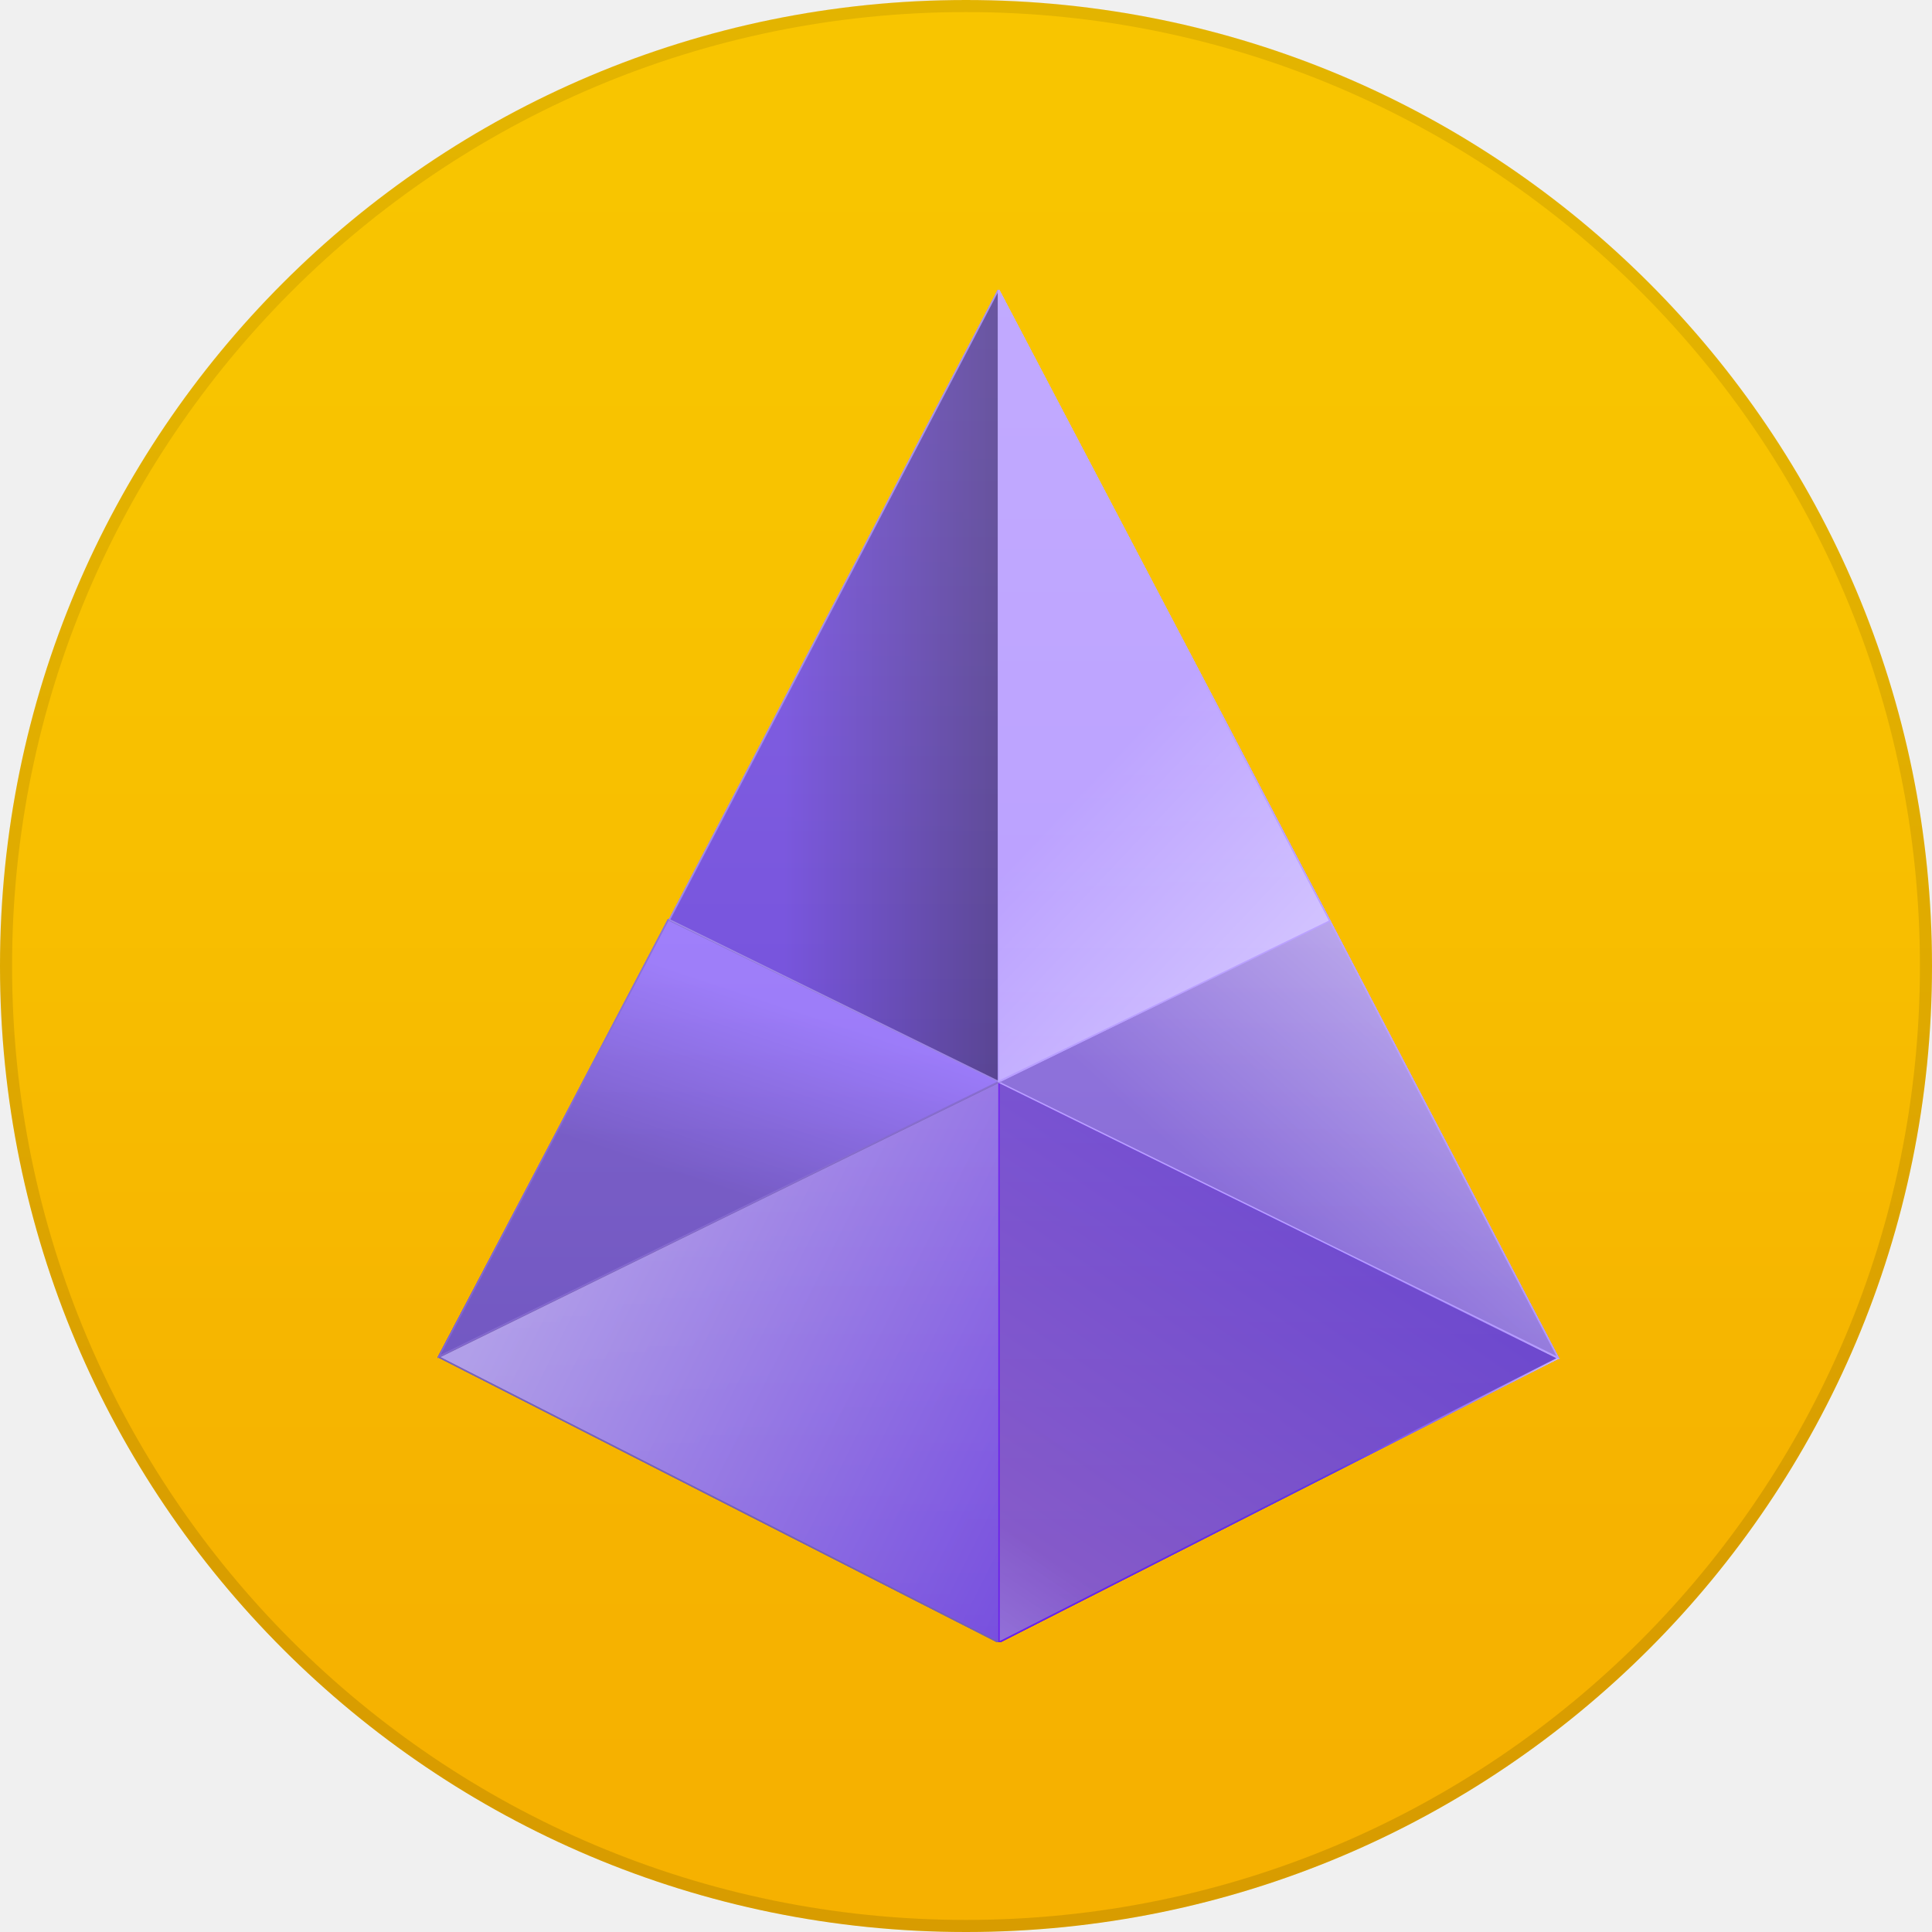
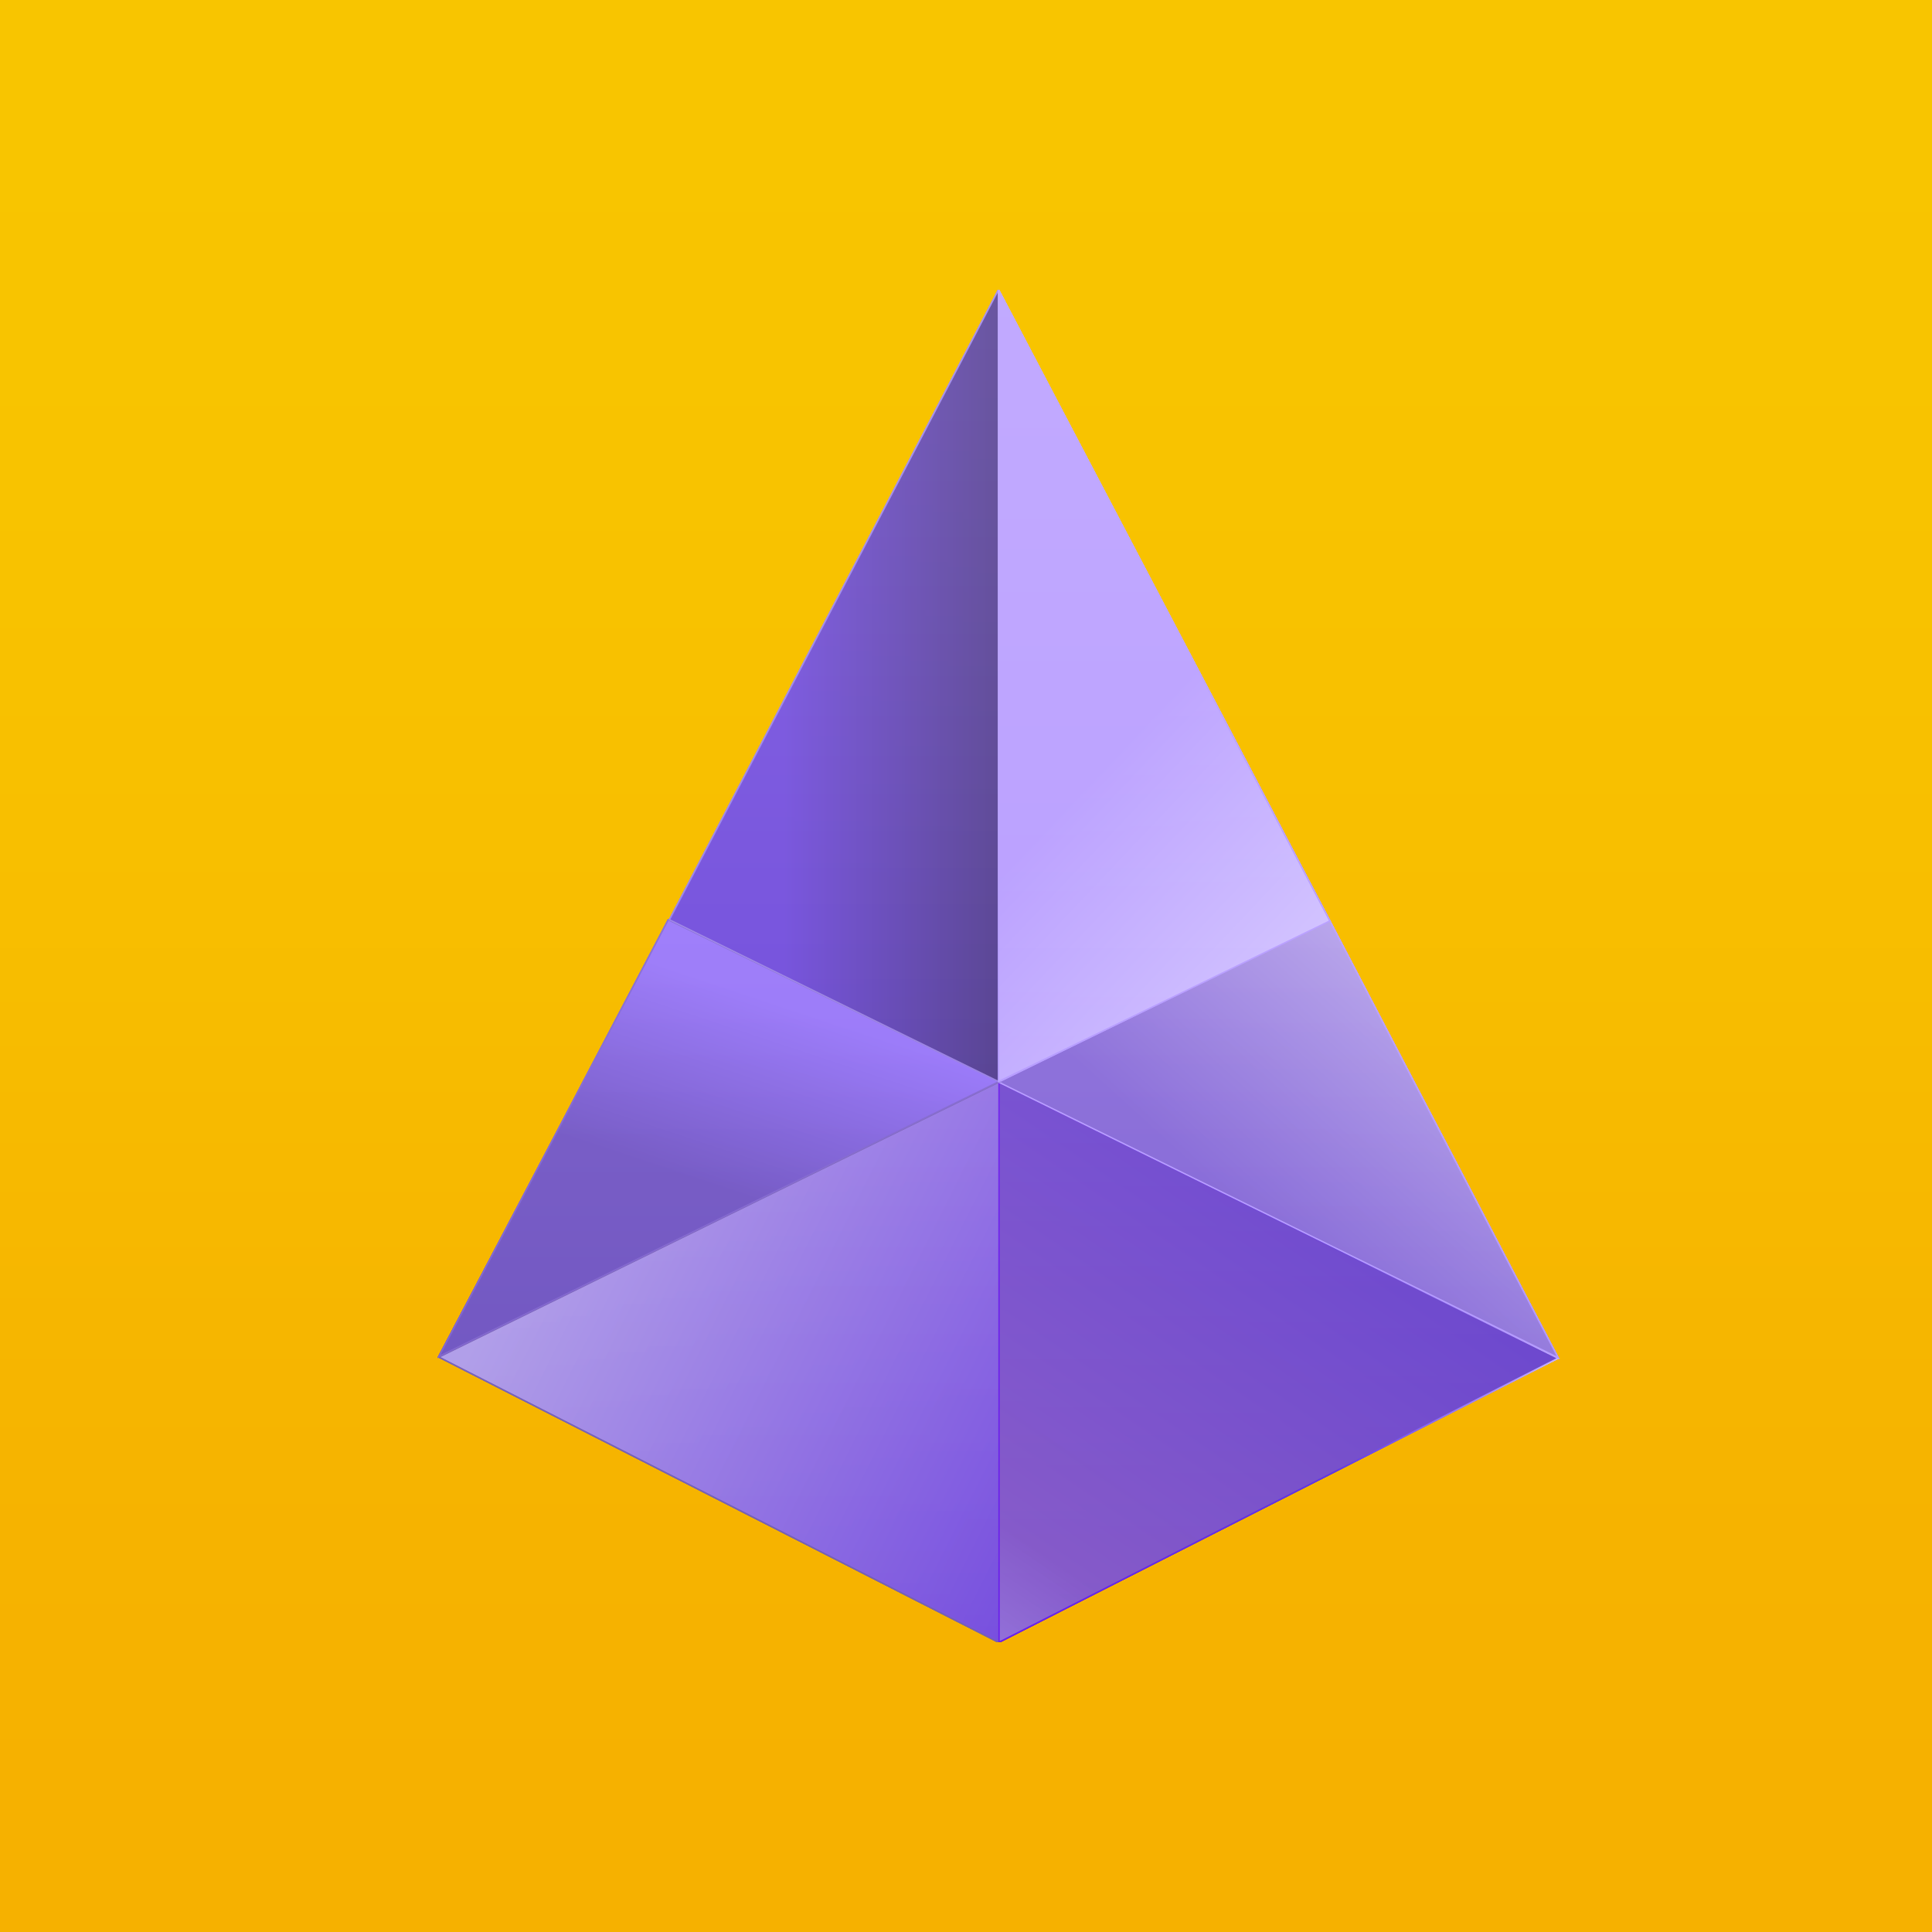
<svg xmlns="http://www.w3.org/2000/svg" width="40" height="40" viewBox="0 0 40 40" fill="none">
  <g clip-path="url(#clip0_61_133)">
-     <path d="M40 20C40 8.954 31.046 0 20 0C8.954 0 0 8.954 0 20C0 31.046 8.954 40 20 40C31.046 40 40 31.046 40 20Z" fill="#F7BD00" />
-     <path d="M39.875 20C39.875 9.023 30.977 0.125 20 0.125C9.023 0.125 0.125 9.023 0.125 20C0.125 30.977 9.023 39.875 20 39.875C30.977 39.875 39.875 30.977 39.875 20Z" stroke="black" stroke-opacity="0.1" stroke-width="0.25" />
+     <rect width="40" height="40" fill="#F7BD00" />
    <g clip-path="url(#clip1_61_133)">
      <path d="M20.673 34L9.088 28.085L20.673 22.403V34Z" fill="url(#paint0_linear_61_133)" />
      <path d="M20.673 34L9.088 28.097L20.684 22.403V34H20.673Z" stroke="#846EBE" stroke-width="0.029" stroke-miterlimit="10" />
      <path d="M20.673 22.403L32.258 28.12L20.673 34V22.403Z" fill="url(#paint1_linear_61_133)" />
      <path d="M20.673 22.403L32.258 28.12L20.684 34V22.403H20.673Z" stroke="url(#paint2_linear_61_133)" stroke-width="0.029" stroke-miterlimit="10" />
      <path d="M27.521 19.067L32.258 28.108L20.673 22.392L27.521 19.067Z" fill="url(#paint3_linear_61_133)" />
      <path d="M27.533 19.067L32.258 28.108L20.673 22.403L27.521 19.055L27.533 19.067Z" stroke="#BCA3FF" stroke-width="0.029" stroke-miterlimit="10" />
      <path d="M13.836 19.043L20.673 22.403L9.076 28.073L13.836 19.043Z" fill="url(#paint4_linear_61_133)" />
      <path d="M13.836 19.043L20.684 22.392L9.088 28.085L13.836 19.043Z" stroke="#8C71D4" stroke-width="0.029" stroke-miterlimit="10" />
      <path d="M20.673 22.403V6.012L13.848 19.055L20.696 22.403H20.673Z" fill="url(#paint5_linear_61_133)" />
      <path d="M20.673 22.403V6L13.86 19.043L20.696 22.403H20.673Z" stroke="#9F87E5" stroke-width="0.029" stroke-miterlimit="10" />
      <path d="M20.673 22.403V6.012L27.521 19.067L20.673 22.403Z" fill="url(#paint6_linear_61_133)" />
      <path d="M20.673 22.403V6L27.533 19.067L20.673 22.392V22.403Z" stroke="#B9A0FF" stroke-width="0.029" stroke-miterlimit="10" />
      <path d="M20.673 34L9.088 28.085L20.673 22.403V34Z" fill="url(#paint7_linear_61_133)" />
      <path d="M20.673 34L9.088 28.097L20.684 22.403V34H20.673Z" stroke="#846EBE" stroke-width="0.029" stroke-miterlimit="10" />
      <path d="M20.673 22.403L32.258 28.12L20.673 34V22.403Z" fill="url(#paint8_linear_61_133)" />
      <path d="M20.673 22.403L32.258 28.12L20.684 34V22.403H20.673Z" stroke="url(#paint9_linear_61_133)" stroke-width="0.029" stroke-miterlimit="10" />
      <path d="M27.521 19.067L32.258 28.108L20.673 22.392L27.521 19.067Z" fill="url(#paint10_linear_61_133)" />
      <path d="M27.533 19.067L32.258 28.108L20.673 22.403L27.521 19.055L27.533 19.067Z" stroke="#BCA3FF" stroke-width="0.029" stroke-miterlimit="10" />
      <path d="M13.836 19.043L20.673 22.403L9.076 28.073L13.836 19.043Z" fill="url(#paint11_linear_61_133)" />
      <path d="M13.836 19.043L20.684 22.392L9.088 28.085L13.836 19.043Z" stroke="#8C71D4" stroke-width="0.029" stroke-miterlimit="10" />
      <path d="M20.673 22.403V6.012L13.848 19.055L20.696 22.403H20.673Z" fill="url(#paint12_linear_61_133)" />
      <path d="M20.673 22.403V6L13.86 19.043L20.696 22.403H20.673Z" stroke="#9F87E5" stroke-width="0.029" stroke-miterlimit="10" />
      <path d="M20.673 22.403V6.012L27.521 19.067L20.673 22.403Z" fill="url(#paint13_linear_61_133)" />
      <path d="M20.673 22.403V6L27.533 19.067L20.673 22.392V22.403Z" stroke="#B9A0FF" stroke-width="0.029" stroke-miterlimit="10" />
      <path d="M20.673 34L9.088 28.085L20.673 22.403V34Z" fill="url(#paint14_linear_61_133)" />
      <path d="M20.673 34L9.088 28.097L20.684 22.403V34H20.673Z" stroke="#846EBE" stroke-width="0.029" stroke-miterlimit="10" />
      <path d="M20.673 22.403L32.258 28.12L20.673 34V22.403Z" fill="url(#paint15_linear_61_133)" />
      <path d="M20.673 22.403L32.258 28.12L20.684 34V22.403H20.673Z" stroke="url(#paint16_linear_61_133)" stroke-width="0.029" stroke-miterlimit="10" />
      <path d="M27.521 19.067L32.258 28.108L20.673 22.392L27.521 19.067Z" fill="url(#paint17_linear_61_133)" />
      <path d="M27.533 19.067L32.258 28.108L20.673 22.403L27.521 19.055L27.533 19.067Z" stroke="#BCA3FF" stroke-width="0.029" stroke-miterlimit="10" />
      <path d="M13.836 19.043L20.673 22.403L9.076 28.073L13.836 19.043Z" fill="url(#paint18_linear_61_133)" />
      <path d="M13.836 19.043L20.684 22.392L9.088 28.085L13.836 19.043Z" stroke="#8C71D4" stroke-width="0.029" stroke-miterlimit="10" />
      <path d="M20.673 22.403V6.012L13.848 19.055L20.696 22.403H20.673Z" fill="url(#paint19_linear_61_133)" />
      <path d="M20.673 22.403V6L13.86 19.043L20.696 22.403H20.673Z" stroke="#9F87E5" stroke-width="0.029" stroke-miterlimit="10" />
      <path d="M20.673 22.403V6.012L27.521 19.067L20.673 22.403Z" fill="url(#paint20_linear_61_133)" />
      <path d="M20.673 22.403V6L27.533 19.067L20.673 22.392V22.403Z" stroke="#B9A0FF" stroke-width="0.029" stroke-miterlimit="10" />
      <path d="M20.673 34L9.088 28.085L20.673 22.403V34Z" fill="url(#paint21_linear_61_133)" />
      <path d="M20.673 34L9.088 28.097L20.684 22.403V34H20.673Z" stroke="#846EBE" stroke-width="0.029" stroke-miterlimit="10" />
      <path d="M20.673 22.403L32.258 28.12L20.673 34V22.403Z" fill="url(#paint22_linear_61_133)" />
      <path d="M20.673 22.403L32.258 28.12L20.684 34V22.403H20.673Z" stroke="url(#paint23_linear_61_133)" stroke-width="0.029" stroke-miterlimit="10" />
      <path d="M27.521 19.067L32.258 28.108L20.673 22.392L27.521 19.067Z" fill="url(#paint24_linear_61_133)" />
      <path d="M27.533 19.067L32.258 28.108L20.673 22.403L27.521 19.055L27.533 19.067Z" stroke="#BCA3FF" stroke-width="0.029" stroke-miterlimit="10" />
      <path d="M13.836 19.043L20.673 22.403L9.076 28.073L13.836 19.043Z" fill="url(#paint25_linear_61_133)" />
      <path d="M13.836 19.043L20.684 22.392L9.088 28.085L13.836 19.043Z" stroke="#8C71D4" stroke-width="0.029" stroke-miterlimit="10" />
      <path d="M20.673 22.403V6.012L13.848 19.055L20.696 22.403H20.673Z" fill="url(#paint26_linear_61_133)" />
      <path d="M20.673 22.403V6L13.86 19.043L20.696 22.403H20.673Z" stroke="#9F87E5" stroke-width="0.029" stroke-miterlimit="10" />
      <path d="M20.673 22.403V6.012L27.521 19.067L20.673 22.403Z" fill="url(#paint27_linear_61_133)" />
      <path d="M20.673 22.403V6L27.533 19.067L20.673 22.392V22.403Z" stroke="#B9A0FF" stroke-width="0.029" stroke-miterlimit="10" />
    </g>
    <g style="mix-blend-mode:soft-light" opacity="0.25">
-       <path d="M40 20C40 8.954 31.046 0 20 0C8.954 0 0 8.954 0 20C0 31.046 8.954 40 20 40C31.046 40 40 31.046 40 20Z" fill="url(#paint28_linear_61_133)" />
+       <rect width="40" height="40" fill="url(#paint28_linear_61_133)" />
    </g>
  </g>
  <defs>
    <linearGradient id="paint0_linear_61_133" x1="11.596" y1="24.188" x2="23.438" y2="30.15" gradientUnits="userSpaceOnUse">
      <stop stop-color="#B9A8EB" />
      <stop offset="1" stop-color="#8359E3" />
    </linearGradient>
    <linearGradient id="paint1_linear_61_133" x1="20.579" y1="35.155" x2="29.189" y2="22.543" gradientUnits="userSpaceOnUse">
      <stop stop-color="#A68AE5" />
      <stop offset="0.2" stop-color="#9267D1" />
      <stop offset="1" stop-color="#6F4BD4" />
    </linearGradient>
    <linearGradient id="paint2_linear_61_133" x1="20.684" y1="-95.36" x2="32.269" y2="-95.36" gradientUnits="userSpaceOnUse">
      <stop stop-color="#7928F0" />
      <stop offset="0.6" stop-color="#6D42E5" />
      <stop offset="1" stop-color="#CEBCFF" />
    </linearGradient>
    <linearGradient id="paint3_linear_61_133" x1="25.689" y1="25.075" x2="34.731" y2="15.1" gradientUnits="userSpaceOnUse">
      <stop stop-color="#9074DB" />
      <stop offset="1" stop-color="#EDE6FF" />
    </linearGradient>
    <linearGradient id="paint4_linear_61_133" x1="14.933" y1="24.62" x2="16.204" y2="20.793" gradientUnits="userSpaceOnUse">
      <stop stop-color="#7D62C9" />
      <stop offset="1" stop-color="#9E7EF9" />
    </linearGradient>
    <linearGradient id="paint5_linear_61_133" x1="22.236" y1="14.202" x2="16.228" y2="14.202" gradientUnits="userSpaceOnUse">
      <stop stop-color="#52437C" />
      <stop offset="1" stop-color="#7855DD" />
    </linearGradient>
    <linearGradient id="paint6_linear_61_133" x1="22.621" y1="16.092" x2="26.868" y2="20.117" gradientUnits="userSpaceOnUse">
      <stop stop-color="#BAA0FF" />
      <stop offset="1" stop-color="#D2C3FF" />
    </linearGradient>
    <linearGradient id="paint7_linear_61_133" x1="11.596" y1="24.188" x2="23.438" y2="30.15" gradientUnits="userSpaceOnUse">
      <stop stop-color="#B9A8EB" />
      <stop offset="1" stop-color="#8359E3" />
    </linearGradient>
    <linearGradient id="paint8_linear_61_133" x1="20.579" y1="35.155" x2="29.189" y2="22.543" gradientUnits="userSpaceOnUse">
      <stop stop-color="#A68AE5" />
      <stop offset="0.2" stop-color="#9267D1" />
      <stop offset="1" stop-color="#6F4BD4" />
    </linearGradient>
    <linearGradient id="paint9_linear_61_133" x1="20.684" y1="-95.36" x2="32.269" y2="-95.36" gradientUnits="userSpaceOnUse">
      <stop stop-color="#7928F0" />
      <stop offset="0.6" stop-color="#6D42E5" />
      <stop offset="1" stop-color="#CEBCFF" />
    </linearGradient>
    <linearGradient id="paint10_linear_61_133" x1="25.689" y1="25.075" x2="34.731" y2="15.1" gradientUnits="userSpaceOnUse">
      <stop stop-color="#9074DB" />
      <stop offset="1" stop-color="#EDE6FF" />
    </linearGradient>
    <linearGradient id="paint11_linear_61_133" x1="14.933" y1="24.62" x2="16.204" y2="20.793" gradientUnits="userSpaceOnUse">
      <stop stop-color="#7D62C9" />
      <stop offset="1" stop-color="#9E7EF9" />
    </linearGradient>
    <linearGradient id="paint12_linear_61_133" x1="22.236" y1="14.202" x2="16.228" y2="14.202" gradientUnits="userSpaceOnUse">
      <stop stop-color="#52437C" />
      <stop offset="1" stop-color="#7855DD" />
    </linearGradient>
    <linearGradient id="paint13_linear_61_133" x1="22.621" y1="16.092" x2="26.868" y2="20.117" gradientUnits="userSpaceOnUse">
      <stop stop-color="#BAA0FF" />
      <stop offset="1" stop-color="#D2C3FF" />
    </linearGradient>
    <linearGradient id="paint14_linear_61_133" x1="11.596" y1="24.188" x2="23.438" y2="30.15" gradientUnits="userSpaceOnUse">
      <stop stop-color="#B9A8EB" />
      <stop offset="1" stop-color="#8359E3" />
    </linearGradient>
    <linearGradient id="paint15_linear_61_133" x1="20.579" y1="35.155" x2="29.189" y2="22.543" gradientUnits="userSpaceOnUse">
      <stop stop-color="#A68AE5" />
      <stop offset="0.2" stop-color="#9267D1" />
      <stop offset="1" stop-color="#6F4BD4" />
    </linearGradient>
    <linearGradient id="paint16_linear_61_133" x1="20.684" y1="-95.36" x2="32.269" y2="-95.36" gradientUnits="userSpaceOnUse">
      <stop stop-color="#7928F0" />
      <stop offset="0.6" stop-color="#6D42E5" />
      <stop offset="1" stop-color="#CEBCFF" />
    </linearGradient>
    <linearGradient id="paint17_linear_61_133" x1="25.689" y1="25.075" x2="34.731" y2="15.1" gradientUnits="userSpaceOnUse">
      <stop stop-color="#9074DB" />
      <stop offset="1" stop-color="#EDE6FF" />
    </linearGradient>
    <linearGradient id="paint18_linear_61_133" x1="14.933" y1="24.62" x2="16.204" y2="20.793" gradientUnits="userSpaceOnUse">
      <stop stop-color="#7D62C9" />
      <stop offset="1" stop-color="#9E7EF9" />
    </linearGradient>
    <linearGradient id="paint19_linear_61_133" x1="22.236" y1="14.202" x2="16.228" y2="14.202" gradientUnits="userSpaceOnUse">
      <stop stop-color="#52437C" />
      <stop offset="1" stop-color="#7855DD" />
    </linearGradient>
    <linearGradient id="paint20_linear_61_133" x1="22.621" y1="16.092" x2="26.868" y2="20.117" gradientUnits="userSpaceOnUse">
      <stop stop-color="#BAA0FF" />
      <stop offset="1" stop-color="#D2C3FF" />
    </linearGradient>
    <linearGradient id="paint21_linear_61_133" x1="11.596" y1="24.188" x2="23.438" y2="30.15" gradientUnits="userSpaceOnUse">
      <stop stop-color="#B9A8EB" />
      <stop offset="1" stop-color="#8359E3" />
    </linearGradient>
    <linearGradient id="paint22_linear_61_133" x1="20.579" y1="35.155" x2="29.189" y2="22.543" gradientUnits="userSpaceOnUse">
      <stop stop-color="#A68AE5" />
      <stop offset="0.2" stop-color="#9267D1" />
      <stop offset="1" stop-color="#6F4BD4" />
    </linearGradient>
    <linearGradient id="paint23_linear_61_133" x1="20.684" y1="-95.36" x2="32.269" y2="-95.36" gradientUnits="userSpaceOnUse">
      <stop stop-color="#7928F0" />
      <stop offset="0.6" stop-color="#6D42E5" />
      <stop offset="1" stop-color="#CEBCFF" />
    </linearGradient>
    <linearGradient id="paint24_linear_61_133" x1="25.689" y1="25.075" x2="34.731" y2="15.1" gradientUnits="userSpaceOnUse">
      <stop stop-color="#9074DB" />
      <stop offset="1" stop-color="#EDE6FF" />
    </linearGradient>
    <linearGradient id="paint25_linear_61_133" x1="14.933" y1="24.62" x2="16.204" y2="20.793" gradientUnits="userSpaceOnUse">
      <stop stop-color="#7D62C9" />
      <stop offset="1" stop-color="#9E7EF9" />
    </linearGradient>
    <linearGradient id="paint26_linear_61_133" x1="22.236" y1="14.202" x2="16.228" y2="14.202" gradientUnits="userSpaceOnUse">
      <stop stop-color="#52437C" />
      <stop offset="1" stop-color="#7855DD" />
    </linearGradient>
    <linearGradient id="paint27_linear_61_133" x1="22.621" y1="16.092" x2="26.868" y2="20.117" gradientUnits="userSpaceOnUse">
      <stop stop-color="#BAA0FF" />
      <stop offset="1" stop-color="#D2C3FF" />
    </linearGradient>
    <linearGradient id="paint28_linear_61_133" x1="20" y1="0" x2="20" y2="40" gradientUnits="userSpaceOnUse">
      <stop stop-color="white" />
      <stop offset="0.067" stop-color="#FDFDFD" />
      <stop offset="0.133" stop-color="#F6F6F6" />
      <stop offset="0.2" stop-color="#EAEAEA" />
      <stop offset="0.267" stop-color="#D9D9D9" />
      <stop offset="0.333" stop-color="#C4C4C4" />
      <stop offset="0.4" stop-color="#AAAAAA" />
      <stop offset="0.467" stop-color="#8E8E8E" />
      <stop offset="0.533" stop-color="#717171" />
      <stop offset="0.6" stop-color="#555555" />
      <stop offset="0.667" stop-color="#3B3B3B" />
      <stop offset="0.733" stop-color="#262626" />
      <stop offset="0.8" stop-color="#151515" />
      <stop offset="0.867" stop-color="#090909" />
      <stop offset="0.933" stop-color="#020202" />
      <stop offset="1" />
    </linearGradient>
    <clipPath id="clip0_61_133">
      <rect width="40" height="40" fill="white" />
    </clipPath>
    <clipPath id="clip1_61_133">
      <rect width="23.333" height="28" fill="white" transform="translate(9 6)" />
    </clipPath>
  </defs>
</svg>
